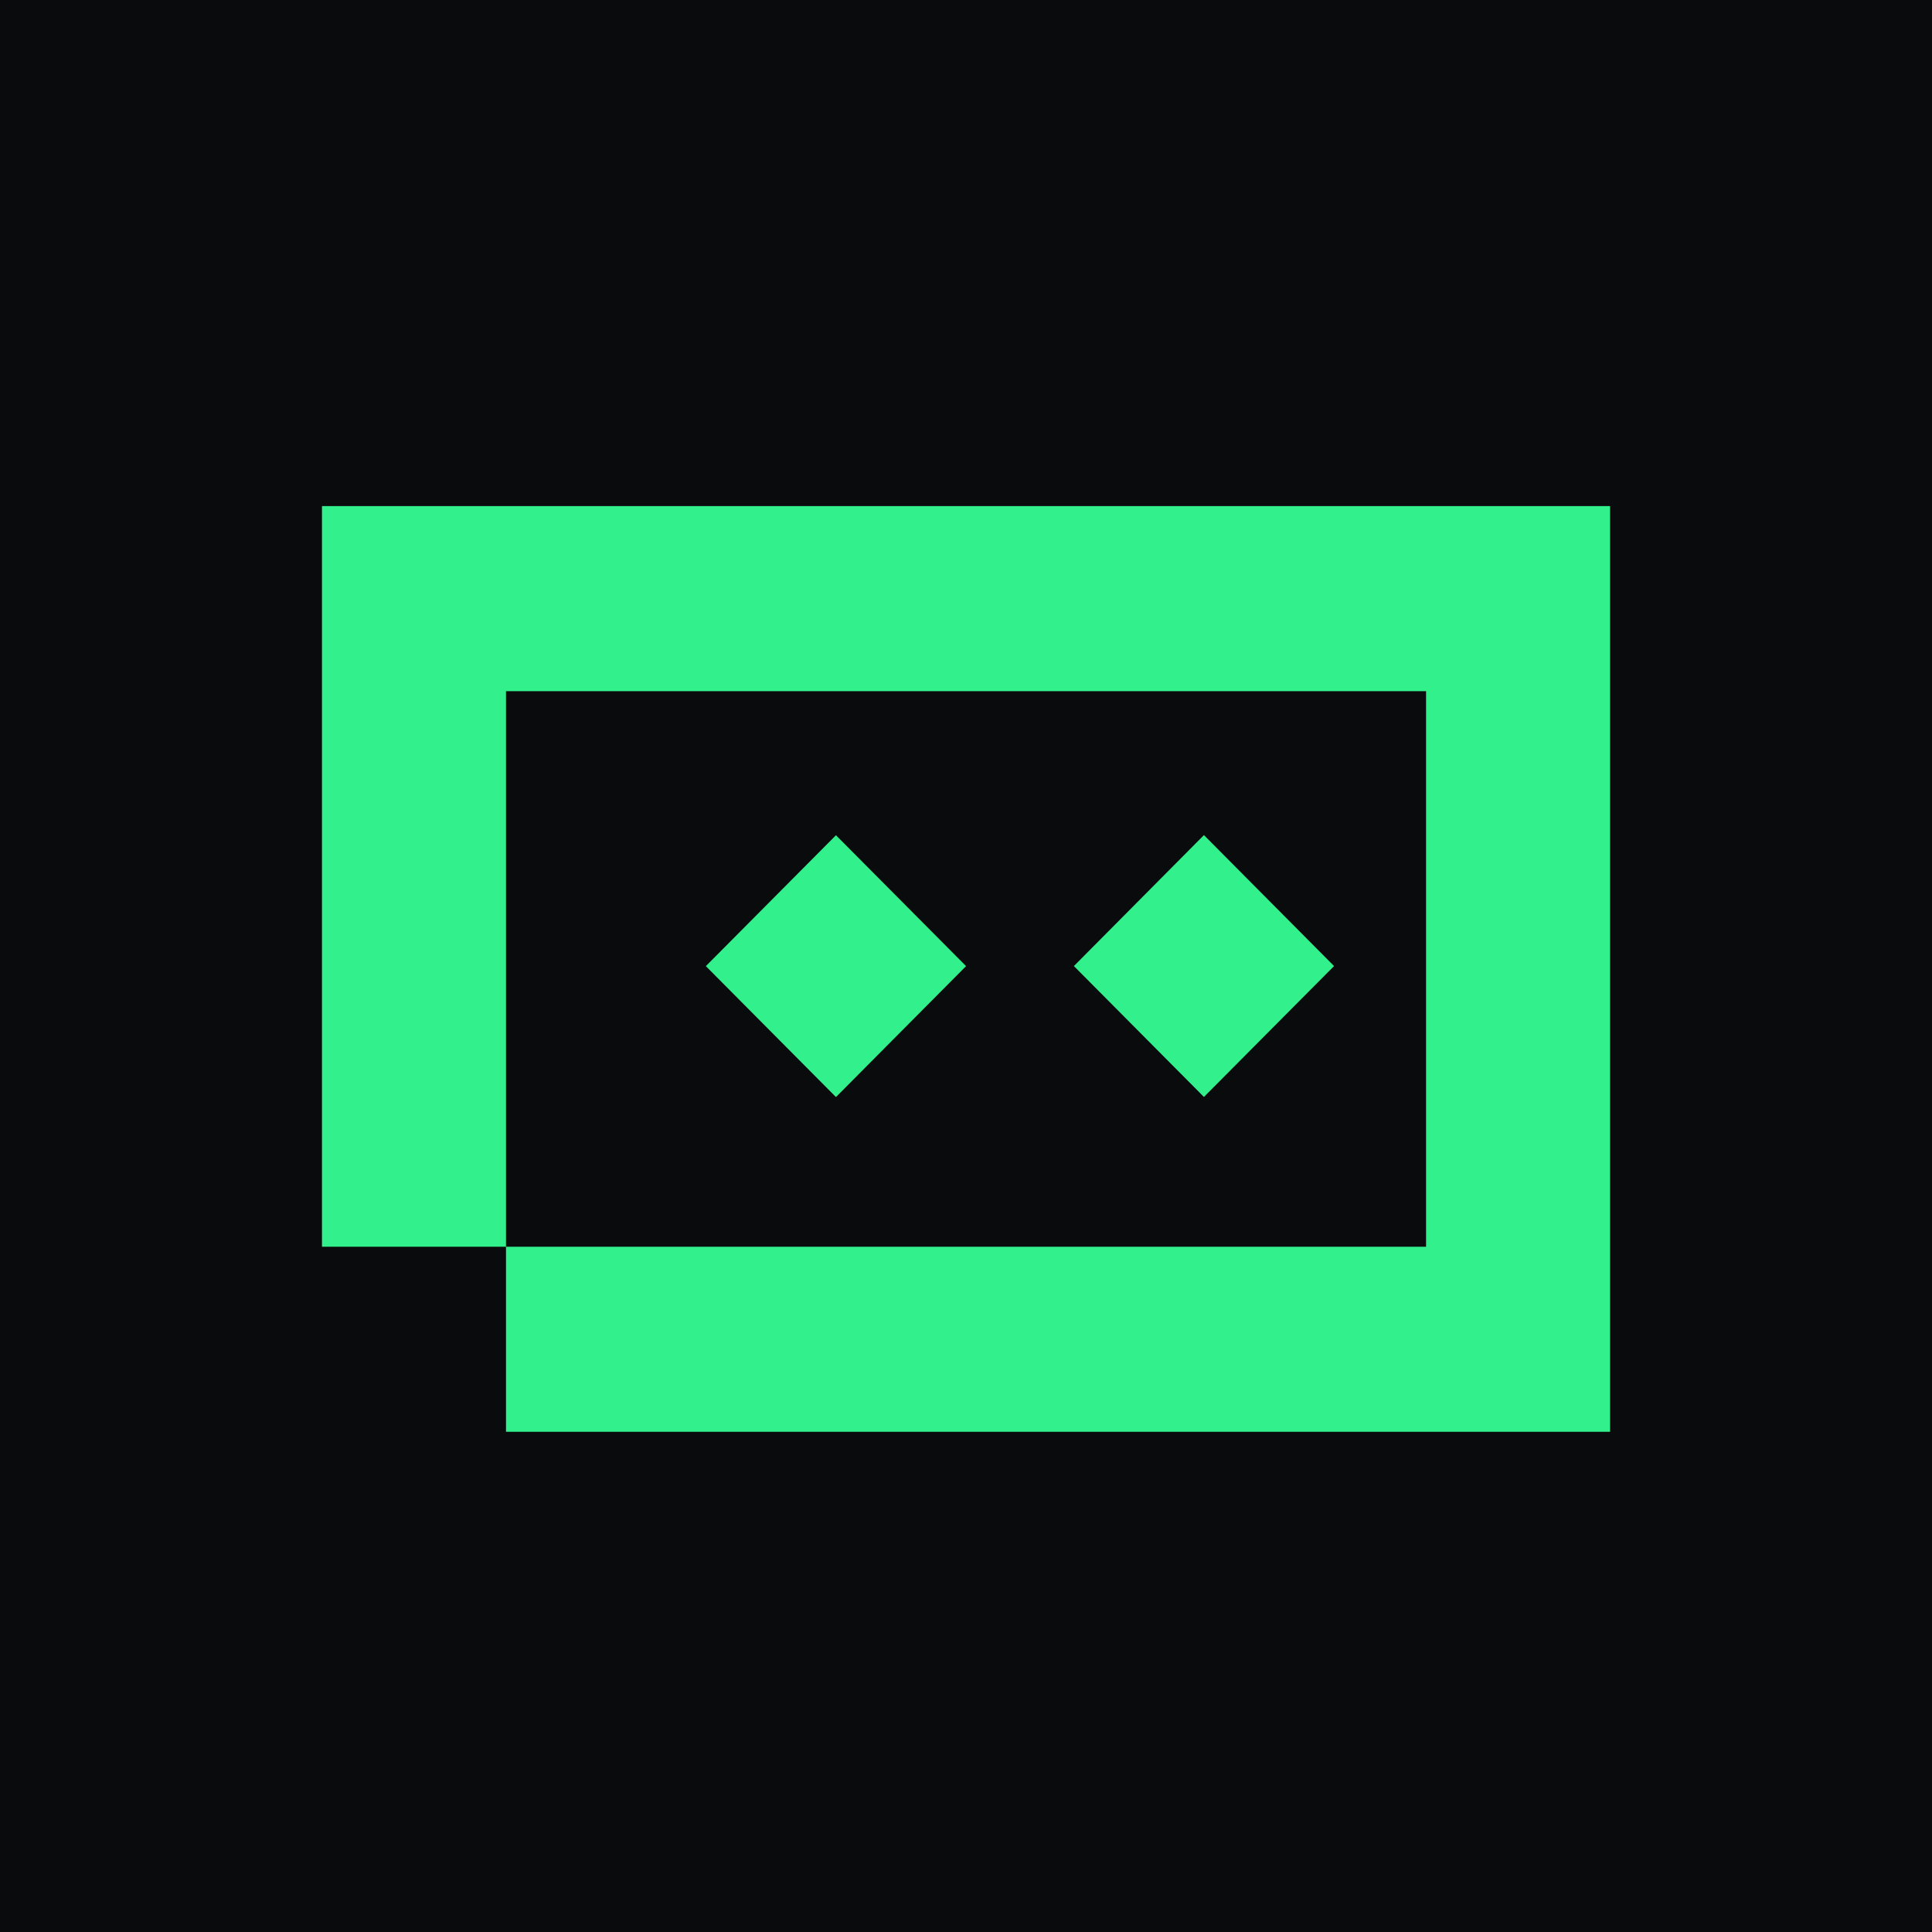
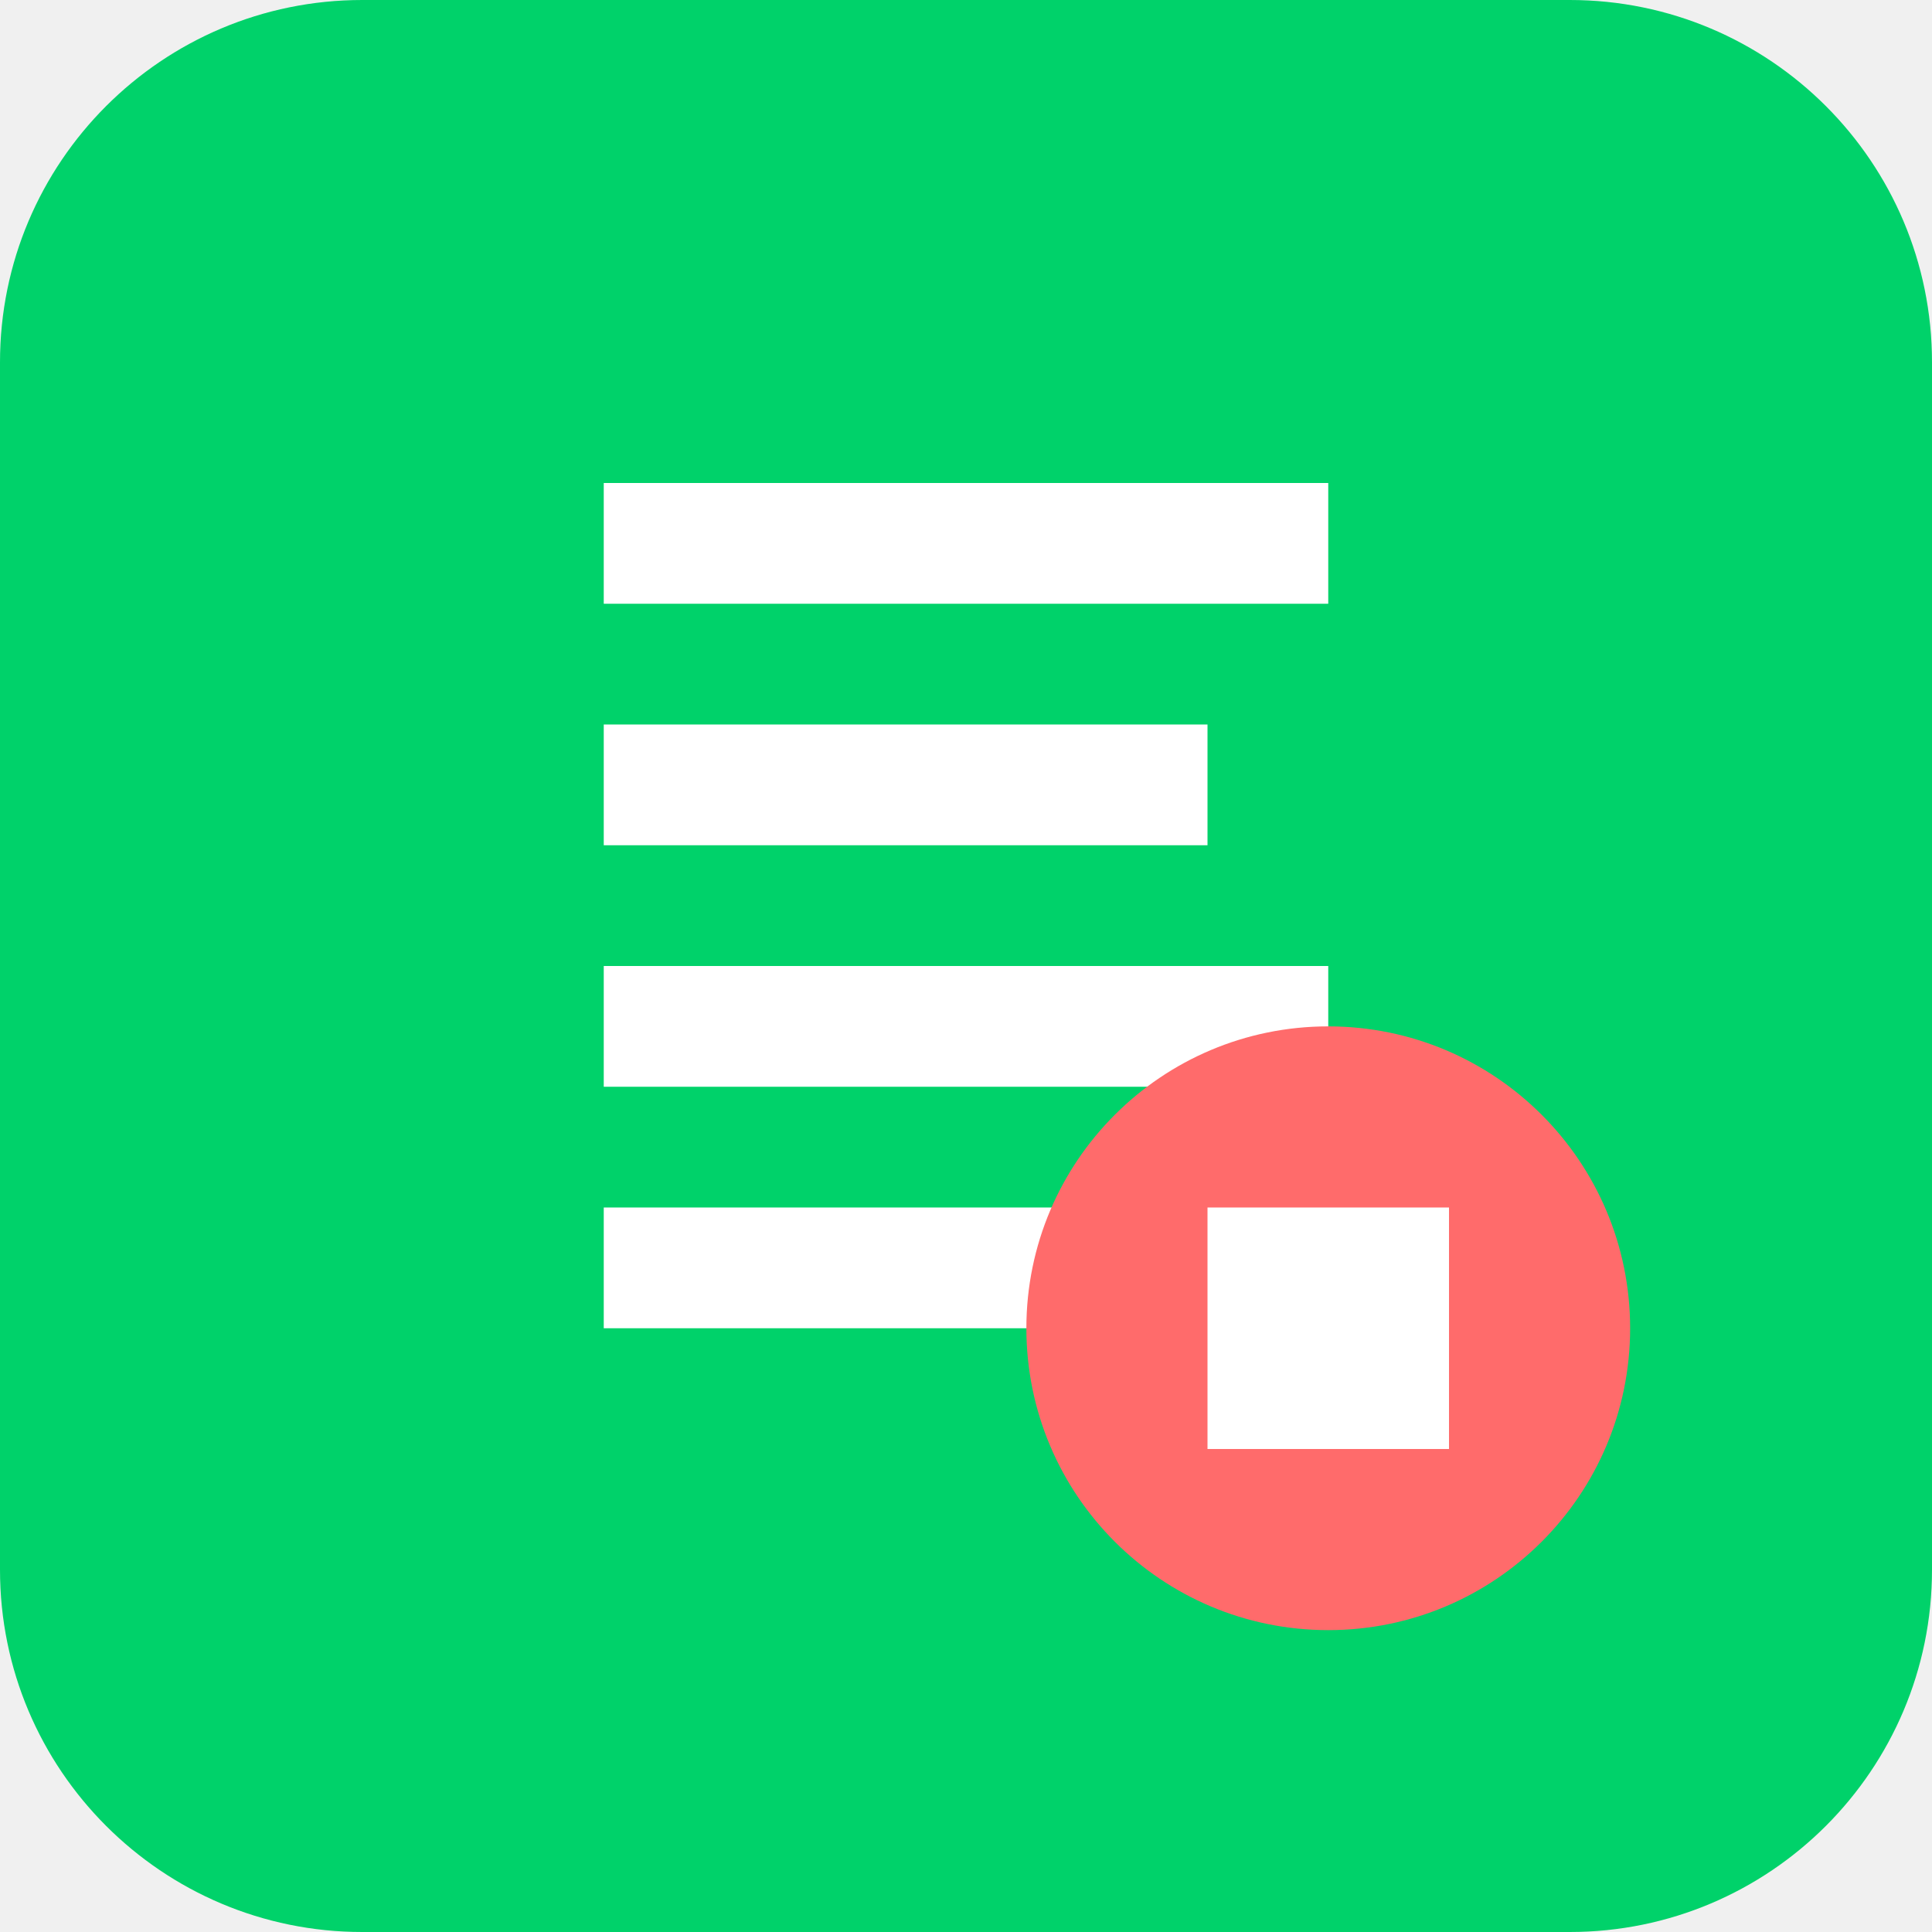
<svg xmlns="http://www.w3.org/2000/svg" width="32" height="32" viewBox="0 0 32 32" fill="none">
-   <rect width="32" height="32" fill="#0A0B0D" />
-   <path d="M26.668 23.715H8.381V20.65H5.333V8.382H26.668V23.715ZM8.381 20.65H23.62V11.448H8.381V20.65ZM16.001 16.002L13.846 18.171L11.691 16.002L13.846 13.834L16.001 16.002ZM22.096 16.001L19.941 18.169L17.787 16.001L19.941 13.832L22.096 16.001Z" fill="#32F08C" />
+   <rect width="32" height="32" rx="6" fill="#00D26A" />
+   <path d="M10 8h12v2H10V8zm0 4h10v2H10v-2zm0 4h12v2H10v-2zm0 4h8v2h-8v-2z" fill="white" />
+   <circle cx="22" cy="22" r="5" fill="#FF6B6B" />
+   <path d="M20 20h4v4h-4v-4z" fill="white" />
</svg>
